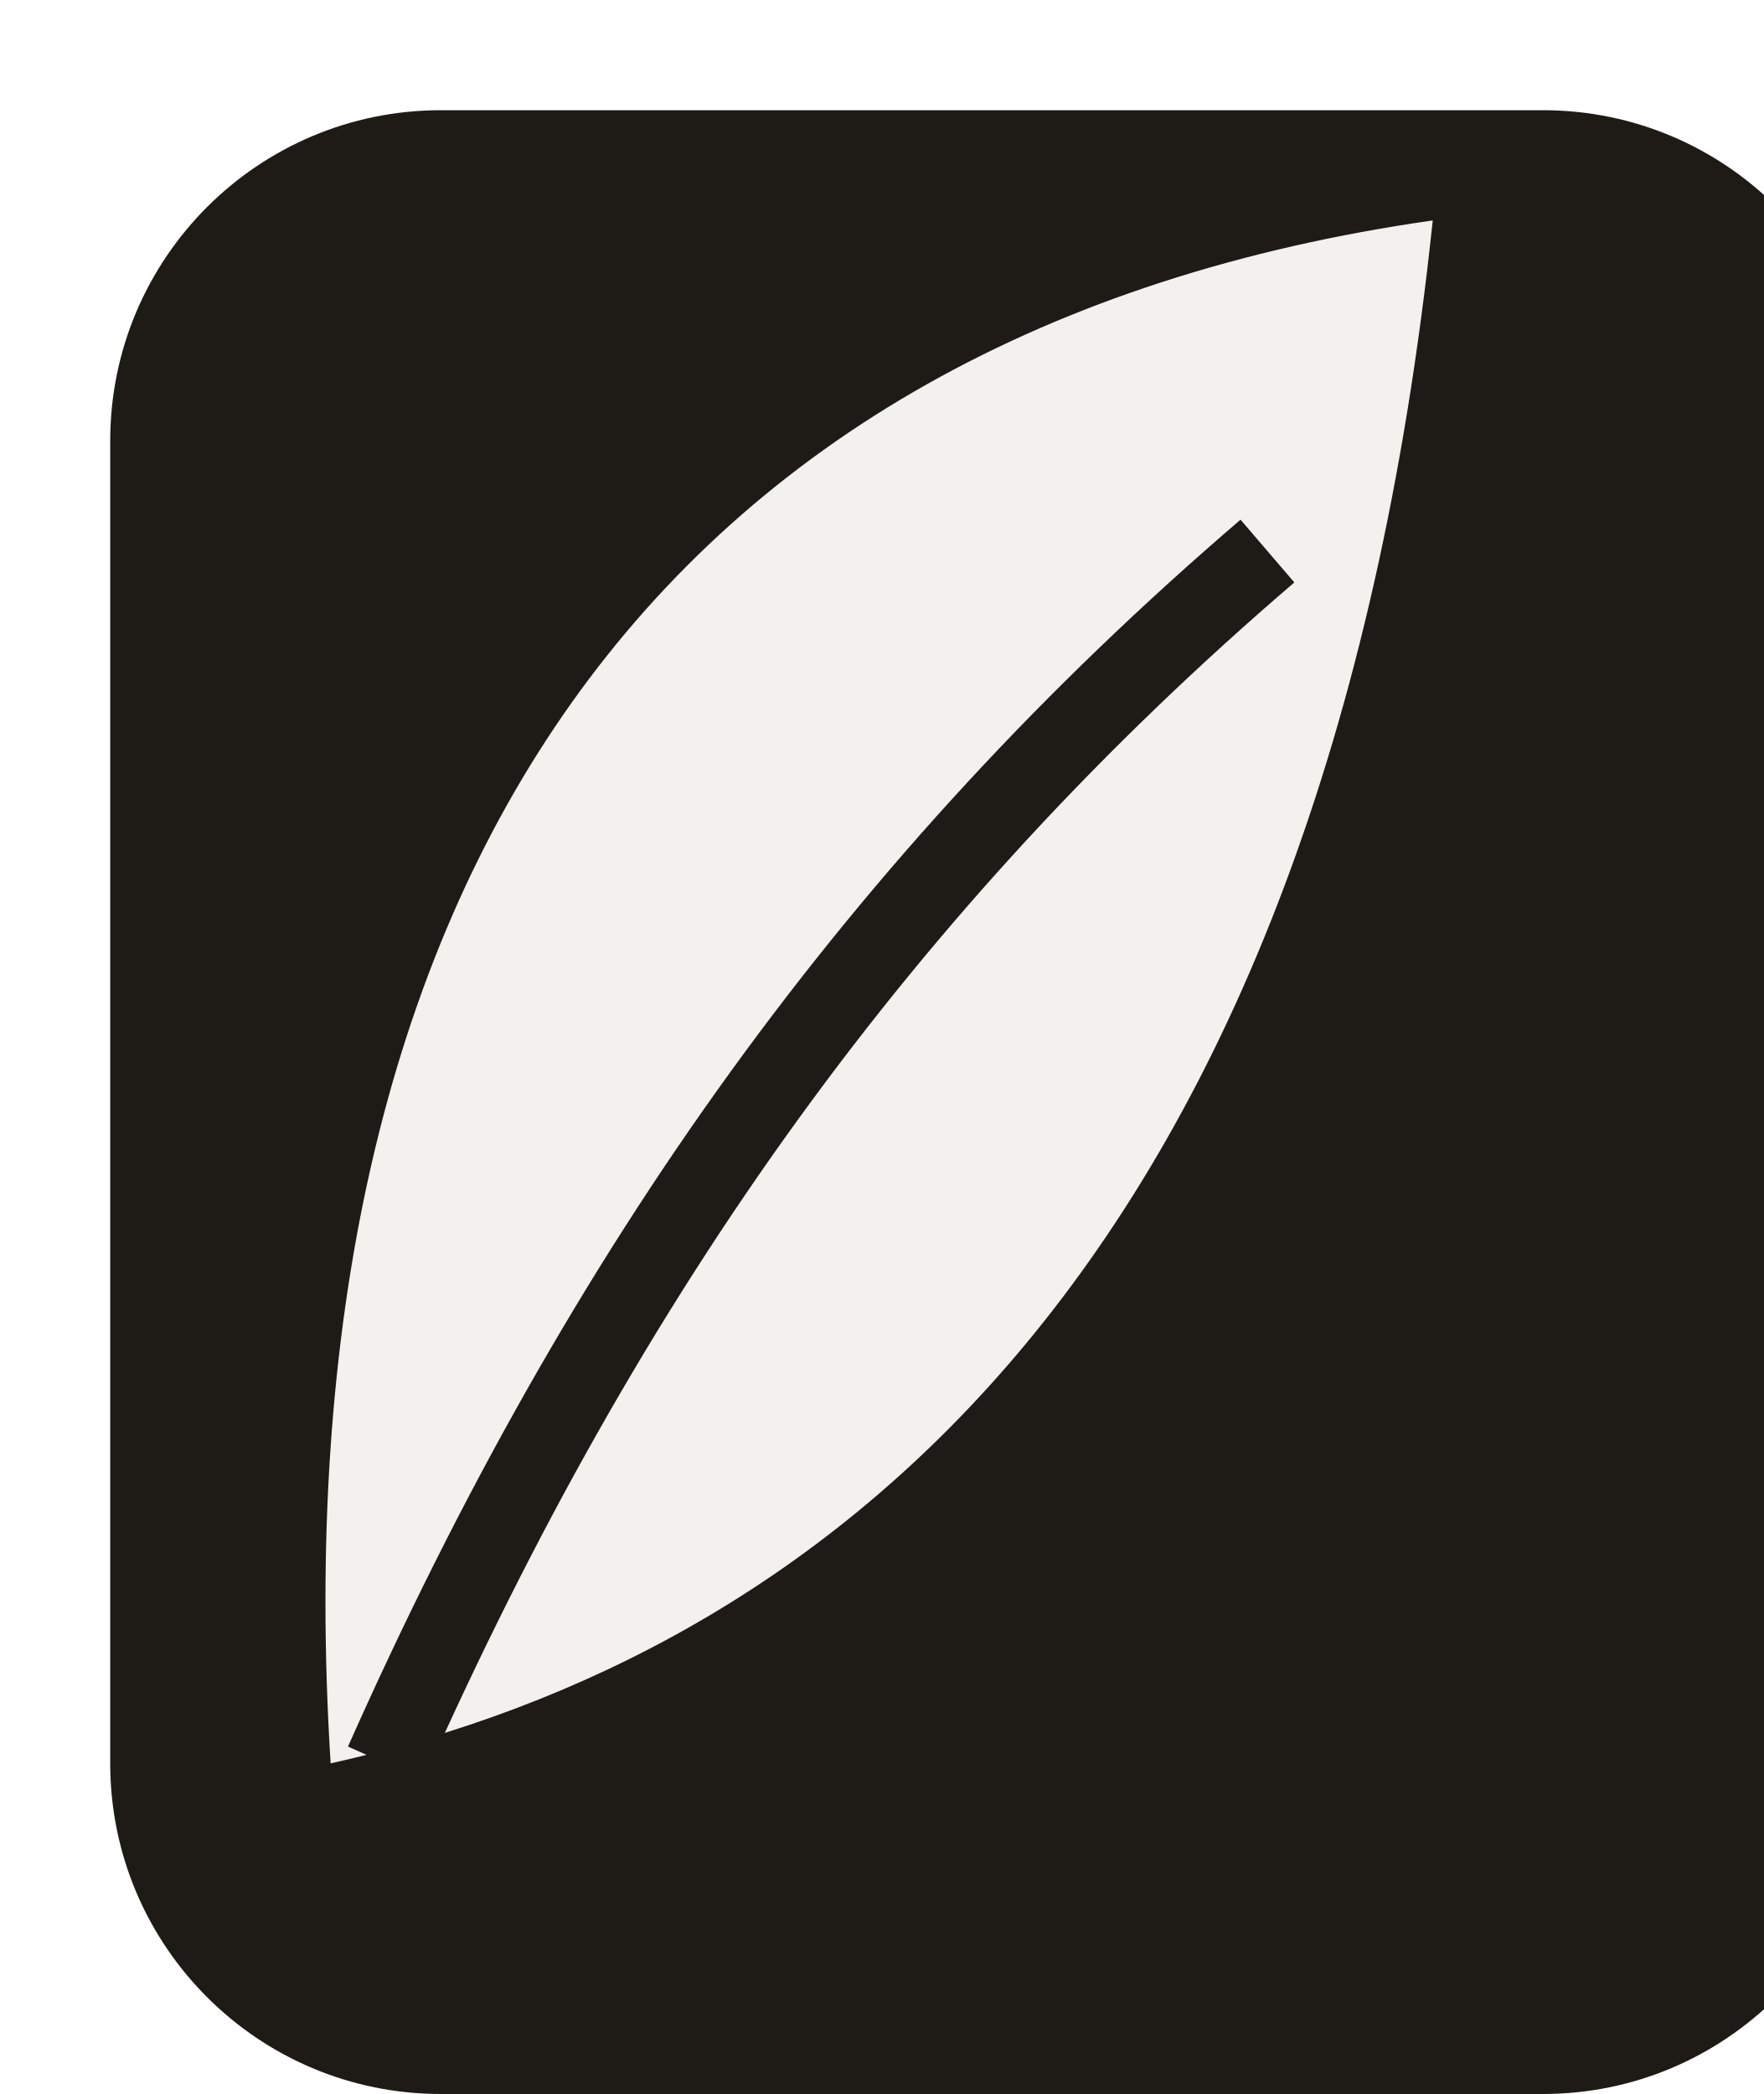
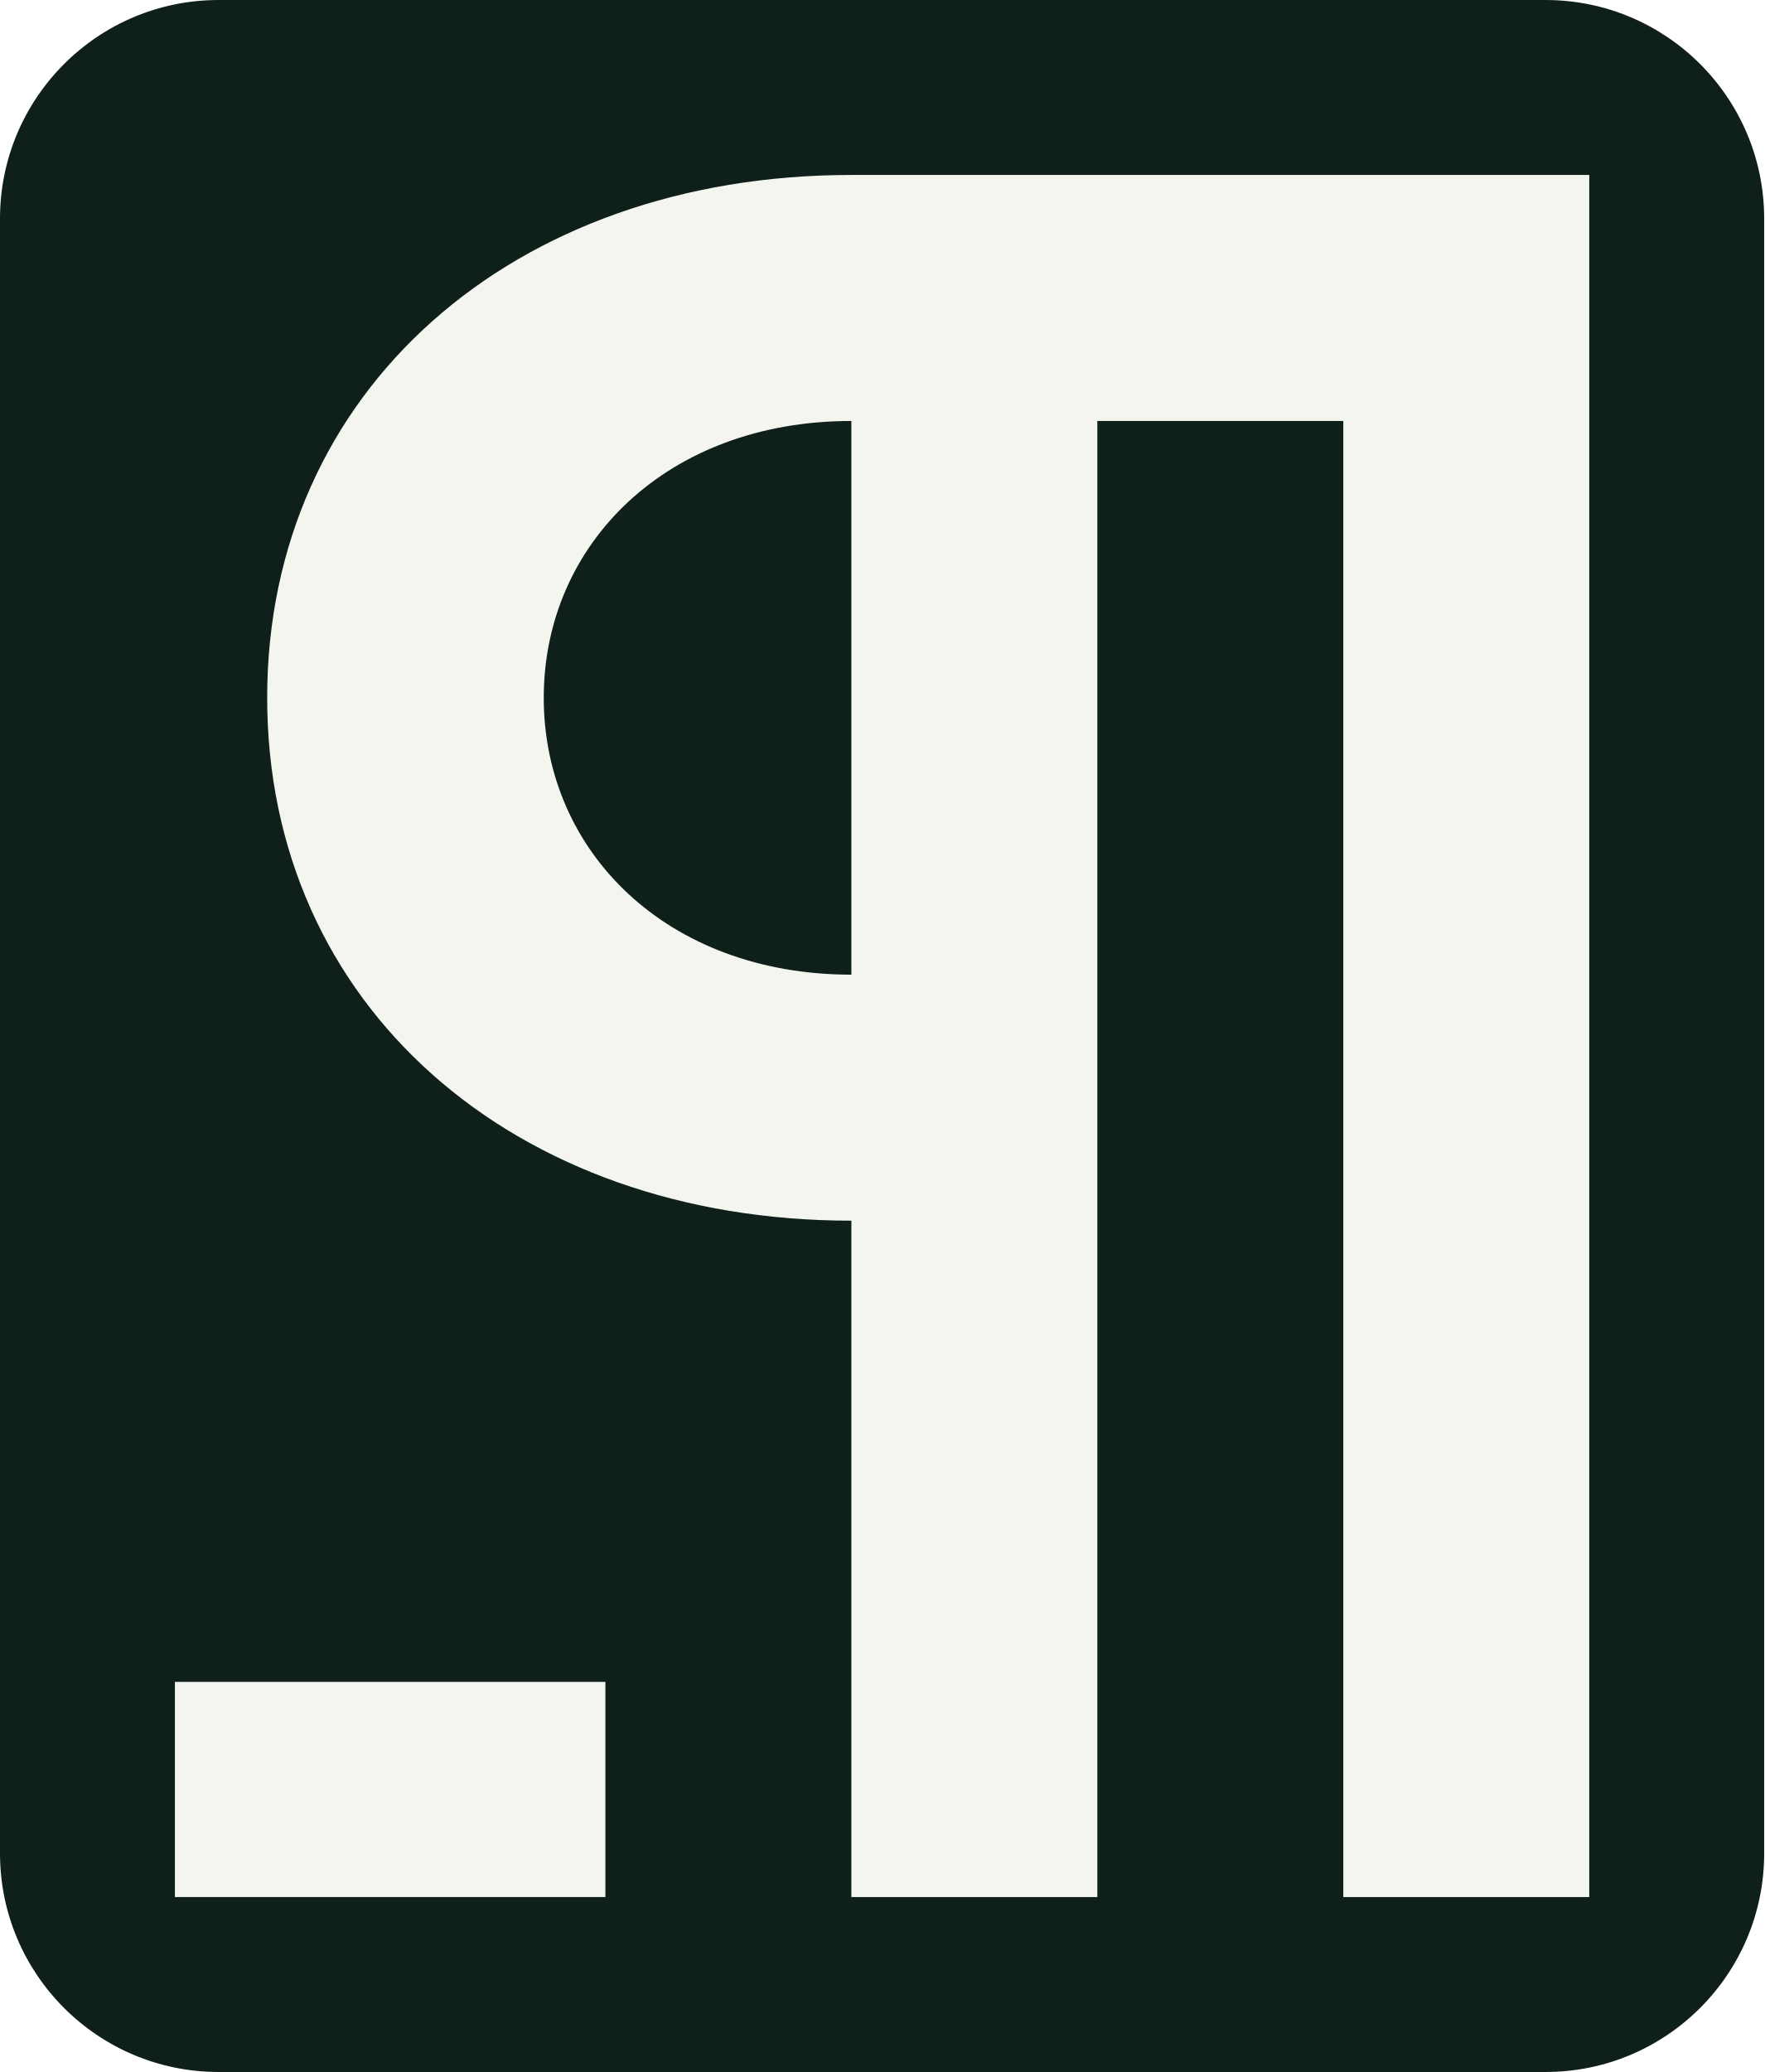
- <svg xmlns="http://www.w3.org/2000/svg" viewBox="-2 -2 32 38" width="256" height="304">
-   <rect width="32" height="36" rx="6" fill="#1e1b17" />
-   <path d="M24 2C10 4 3 14 4 30c9-2 18-9 20-28Z" fill="#f2f1ee" />
-   <path d="M5 30C9 21 14 14 21 8" stroke="#1e1b17" stroke-width="1.5" fill="none" />
+ <svg xmlns="http://www.w3.org/2000/svg" viewBox="-8 -8 80.69 94.75" width="256" height="300.61">
+   <rect x="-8" y="-8" width="80.69" height="94.75" rx="10" fill="#0f1f1a" />
+   <g fill="#f4f5ef">
+     <path d="M30.94 0 L64.69 0 L64.69 78.75 L53.44 78.75 L53.44 11.25 L42.19 11.25 L42.19 78.75 L30.94 78.75 L30.94 47.82 C15.47 47.82 4.22 37.97 4.22 23.91 C4.22 9.85 15.47 0 30.94 0 Z M30.94 11.25 C22.5 11.25 16.87 16.88 16.87 23.91 C16.87 30.94 22.5 36.57 30.94 36.57 L30.94 11.25 Z" />
+     <path d="M0 68.91 L19.69 68.91 L19.69 78.75 L0 78.75 Z" />
+   </g>
</svg>
